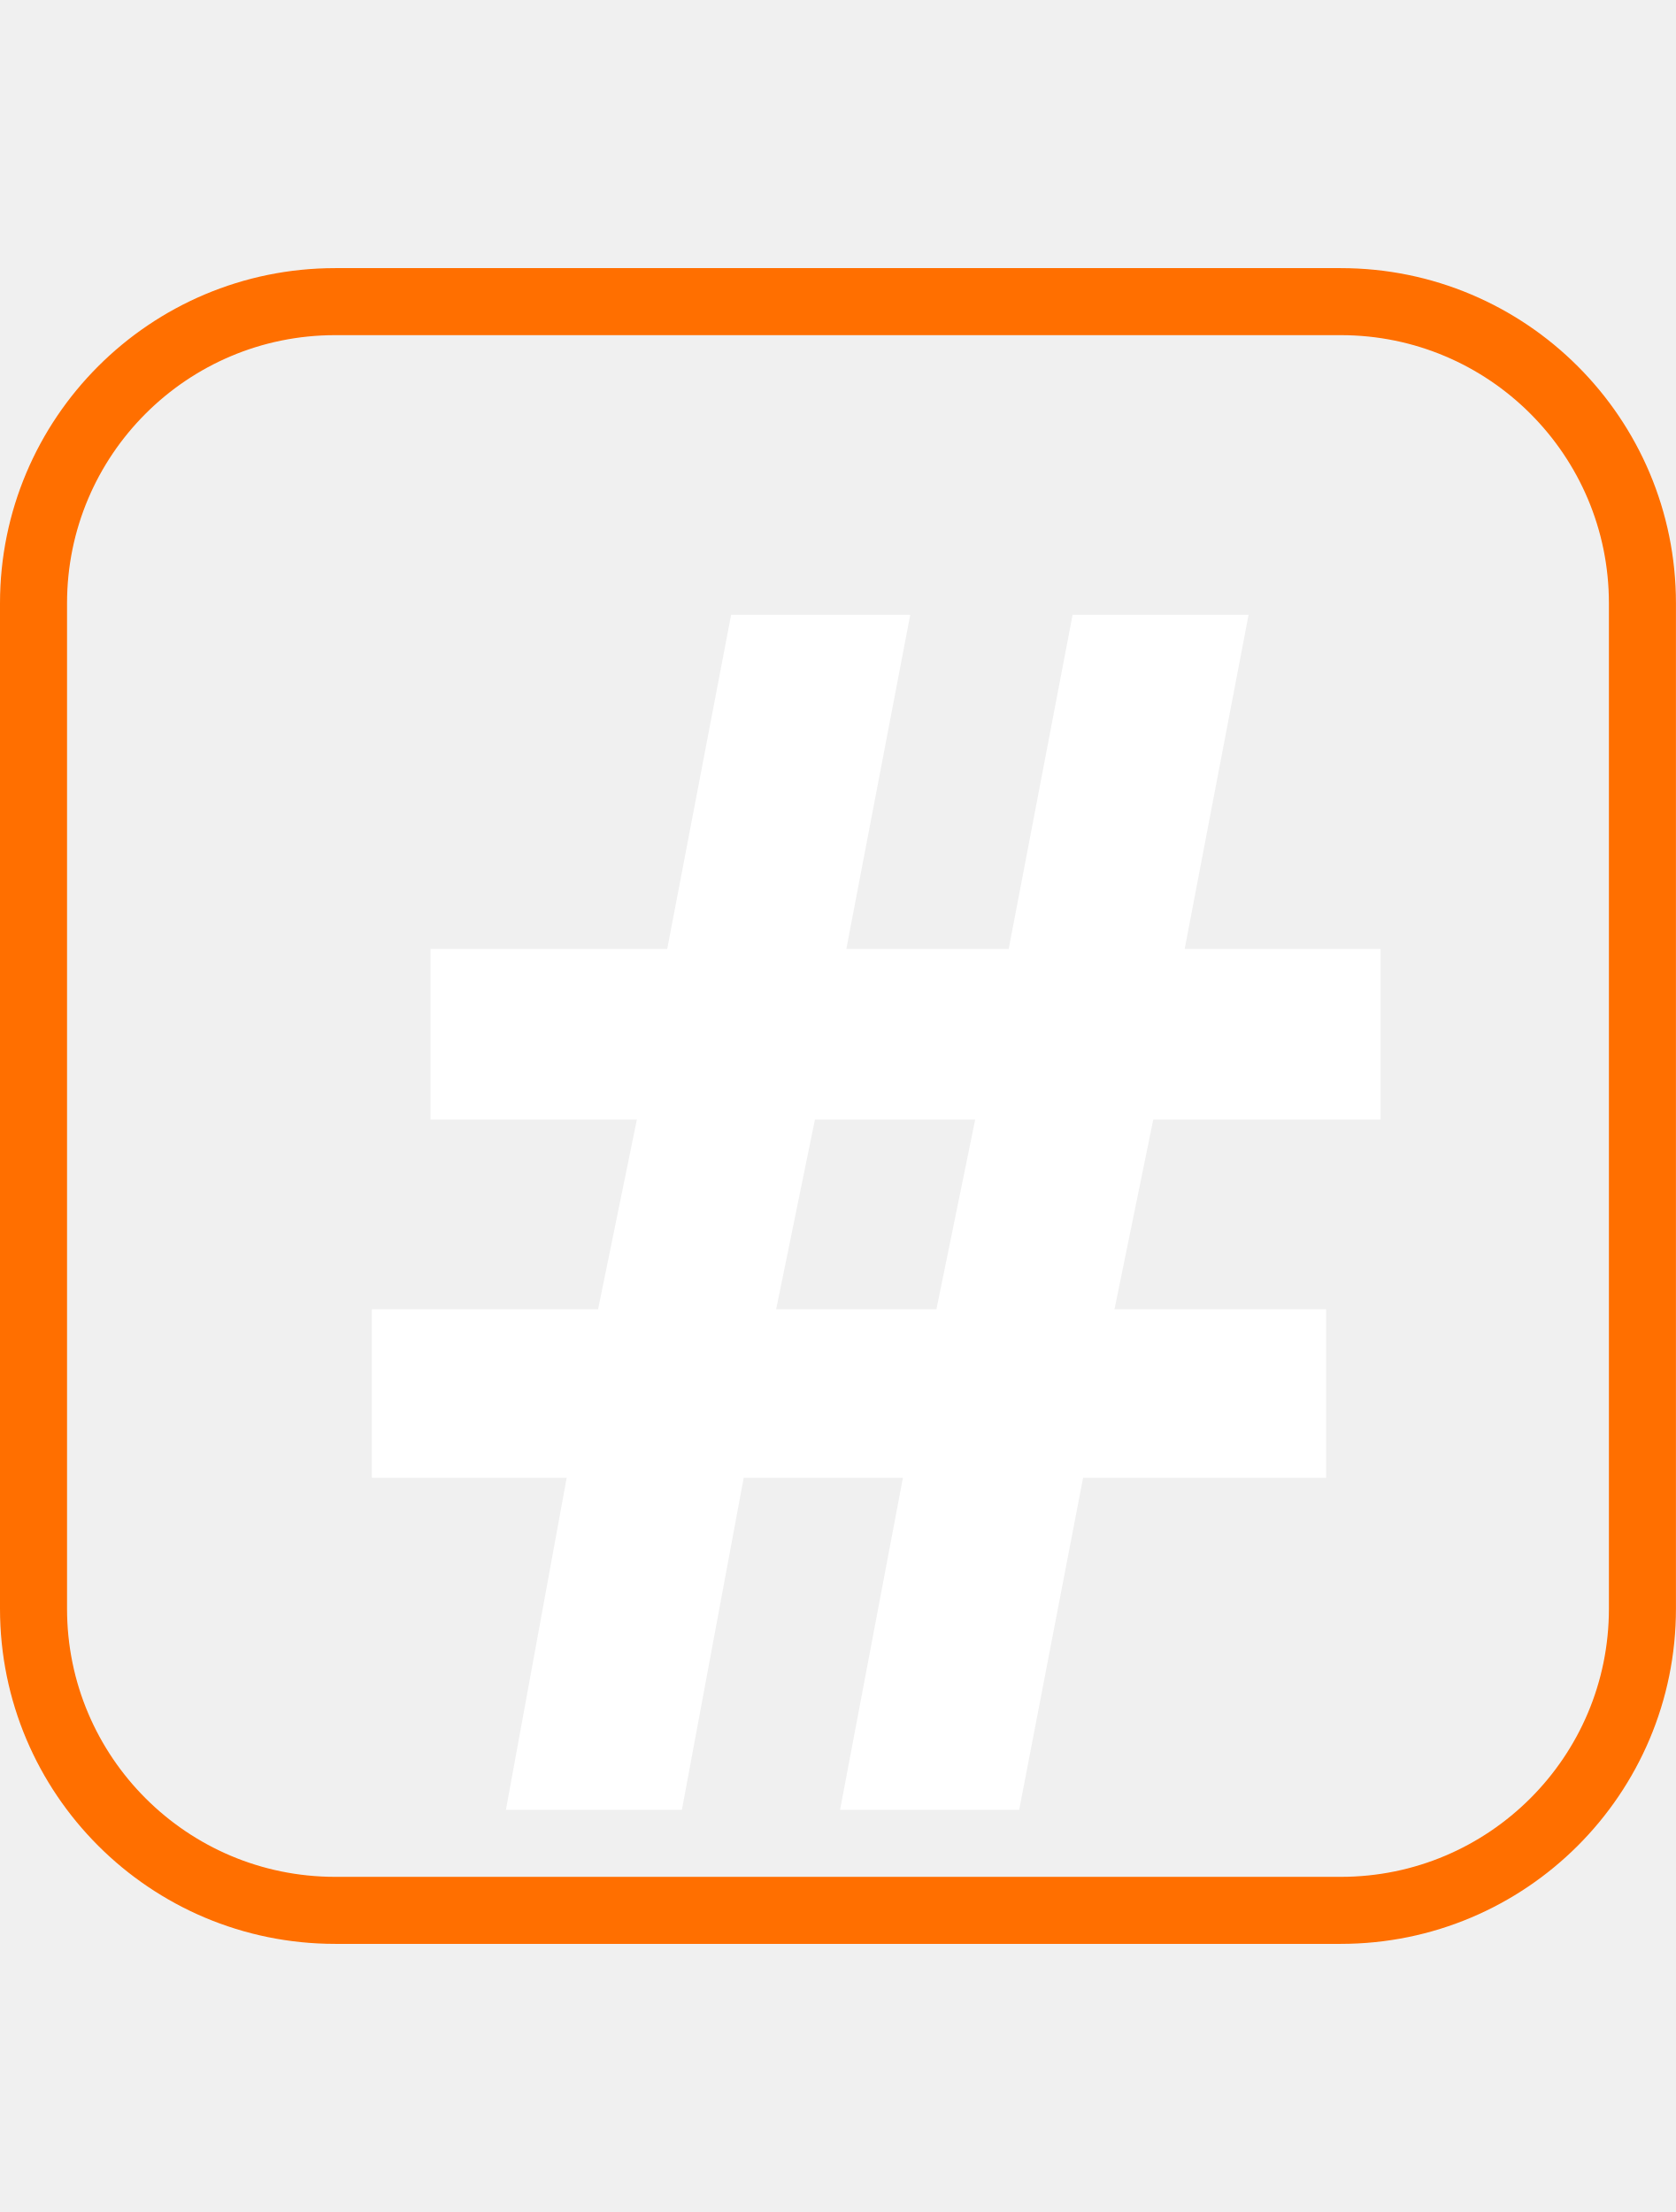
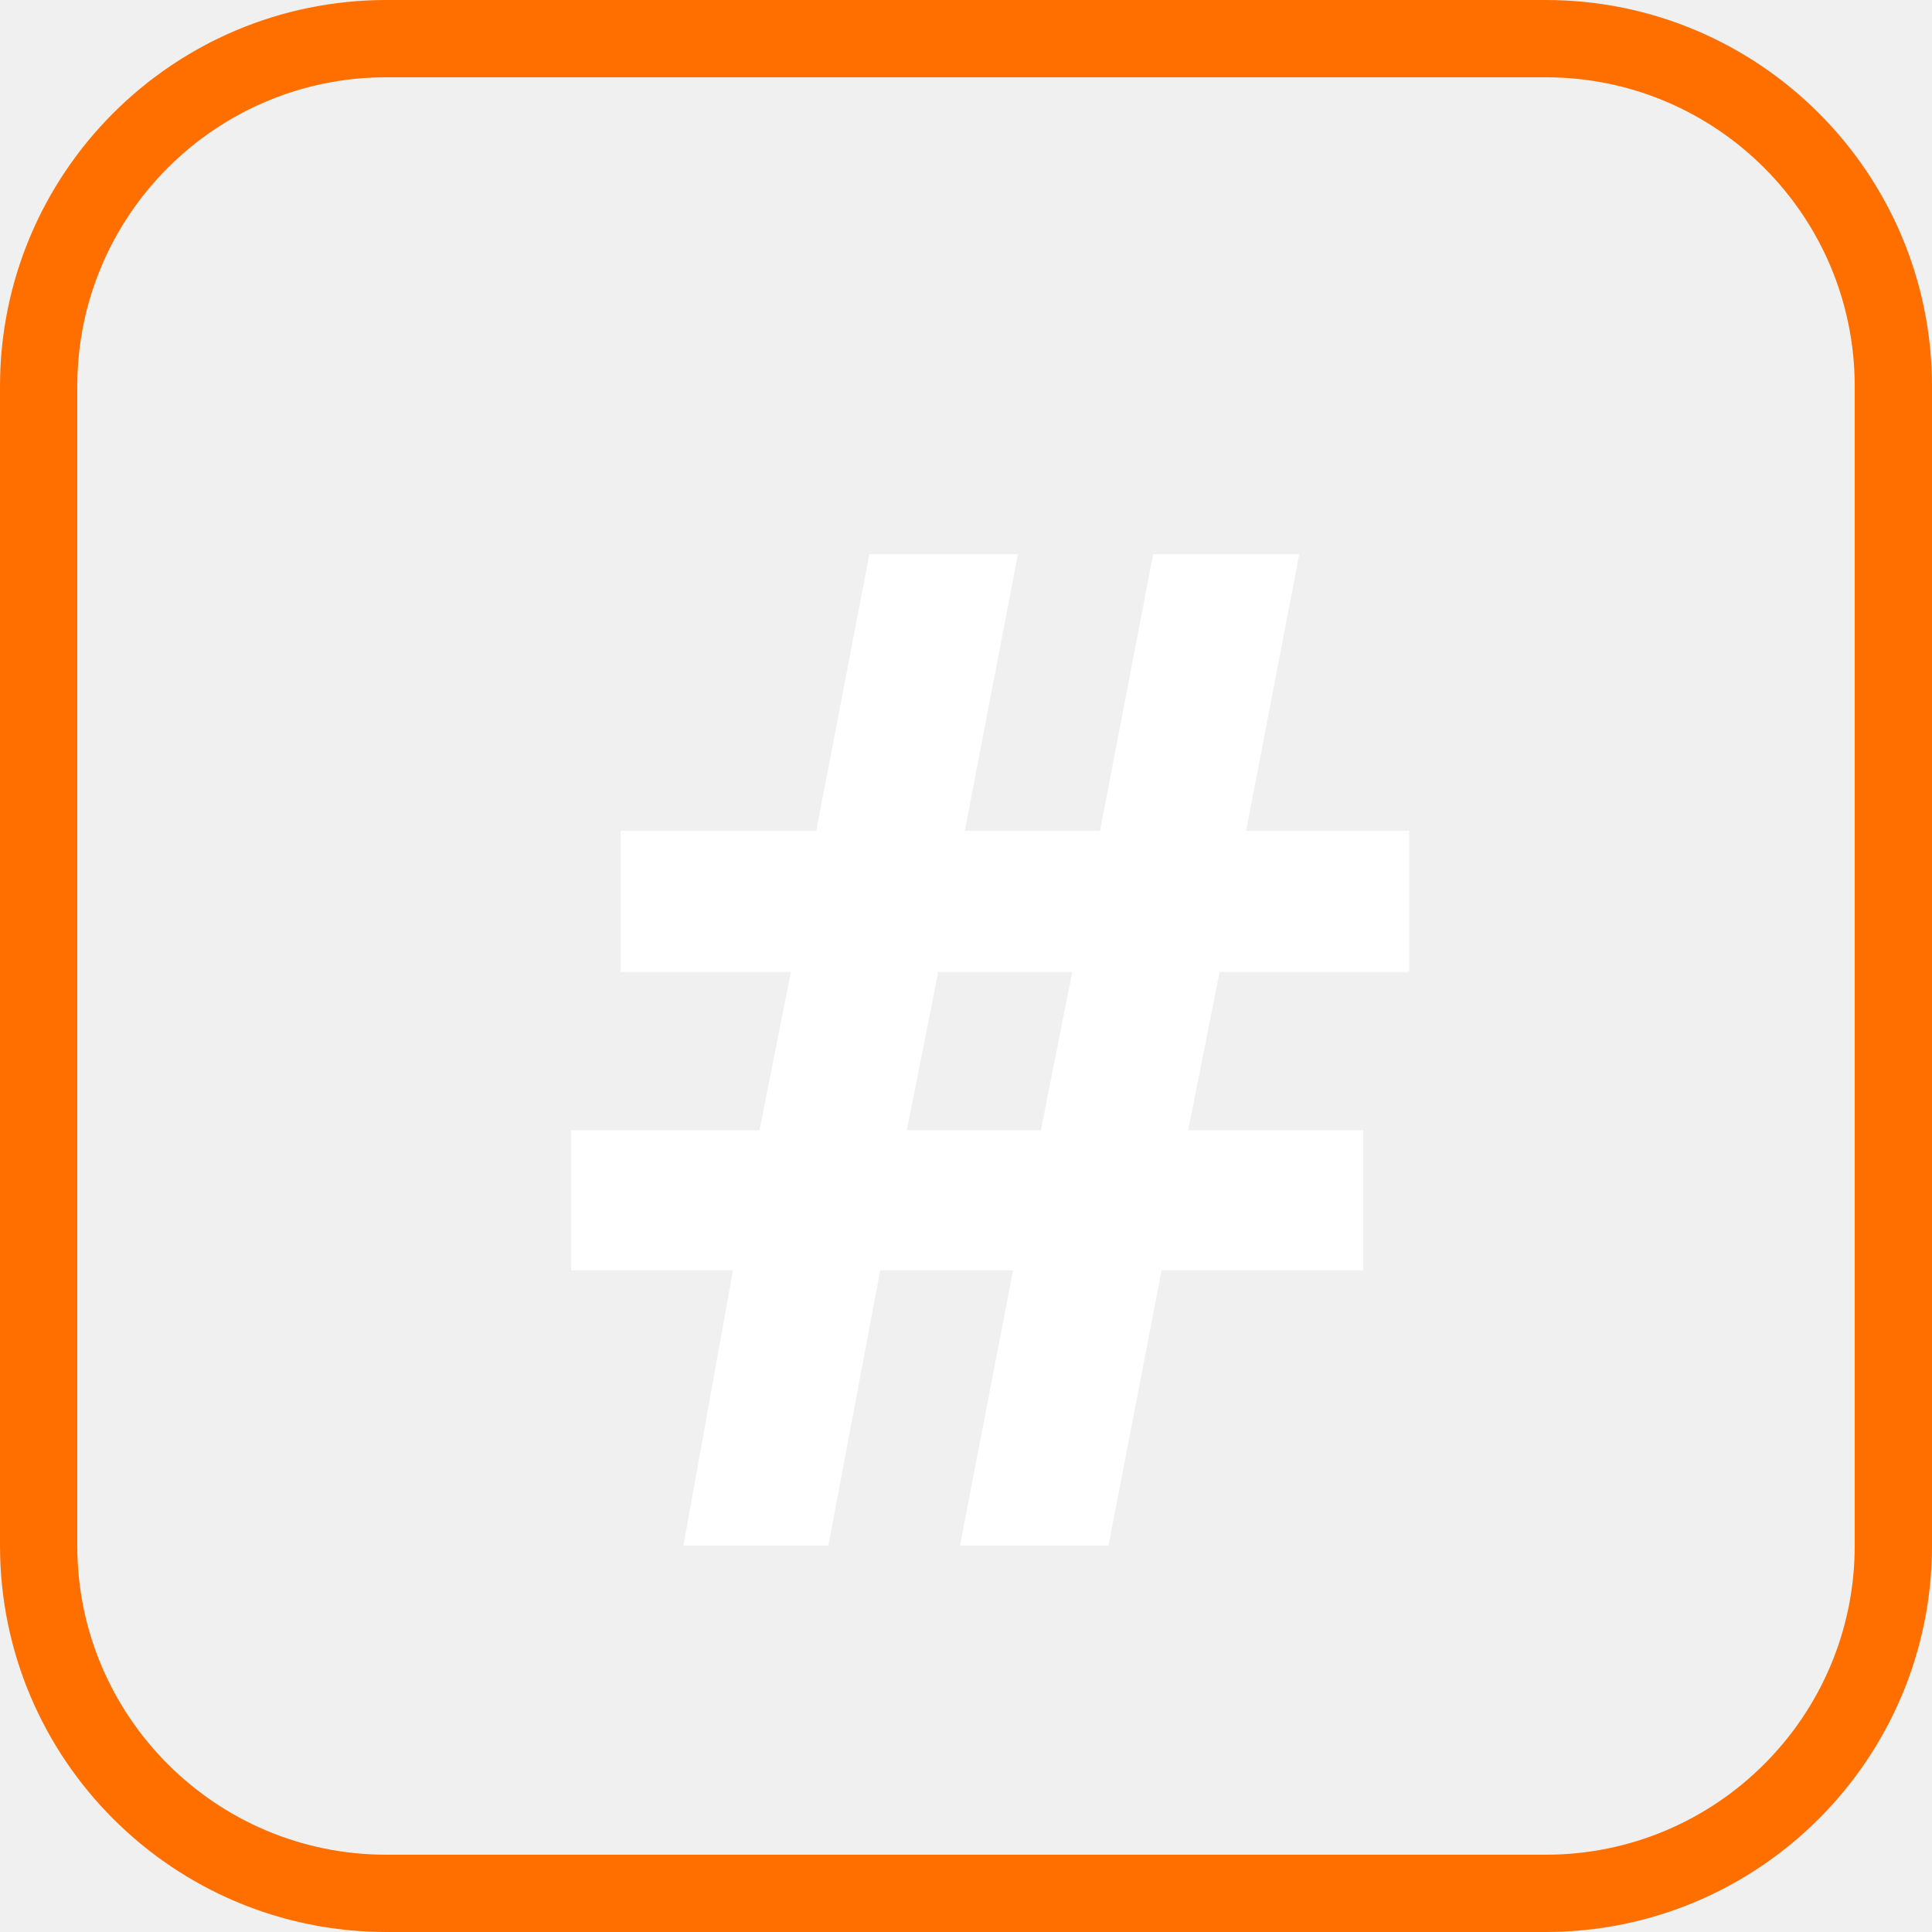
- <svg xmlns="http://www.w3.org/2000/svg" width="25" height="33" viewBox="0 0 25 33">
-   <g id="Group_20" data-name="Group 20" transform="translate(-1002 -319)">
+ <svg xmlns="http://www.w3.org/2000/svg" width="25" height="25" viewBox="0 0 25 25">
+   <g id="Group_20" data-name="Group 20" transform="translate(-1002 -323)">
    <g id="Rectangle_54" data-name="Rectangle 54" transform="translate(1002 323)" fill="none" stroke="#ff6f00" stroke-width="1">
      <rect width="25" height="25" rx="5" stroke="none" />
      <rect x="0.5" y="0.5" width="24" height="24" rx="4.5" fill="none" />
    </g>
-     <text id="_" data-name="#" transform="translate(1007 346)" fill="#fff" font-size="25" font-family="SegoeUI-Semibold, Segoe UI" font-weight="600">
+     <text id="_" data-name="#" transform="translate(1009 343)" fill="#fff" font-size="18" font-family="SegoeUI-Semibold, Segoe UI" font-weight="600">
      <tspan x="0" y="0">#</tspan>
    </text>
  </g>
</svg>
